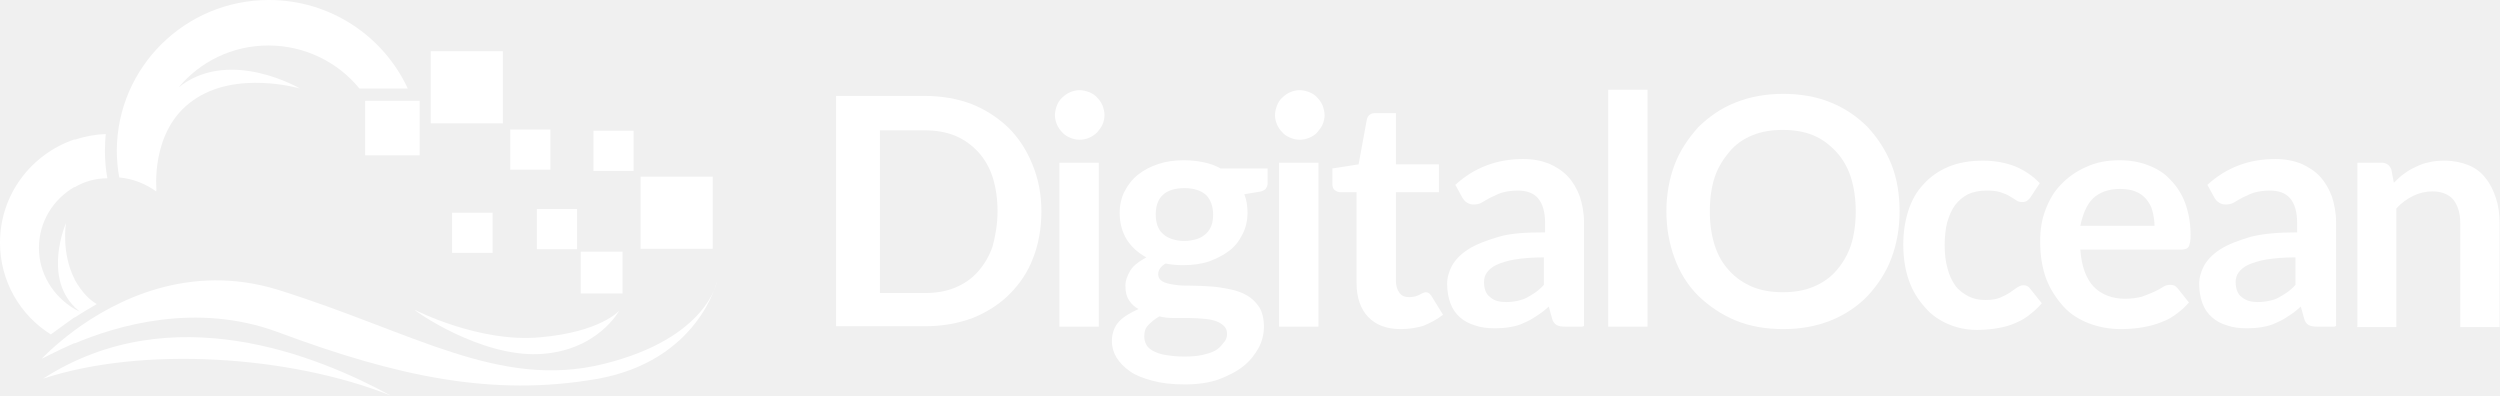
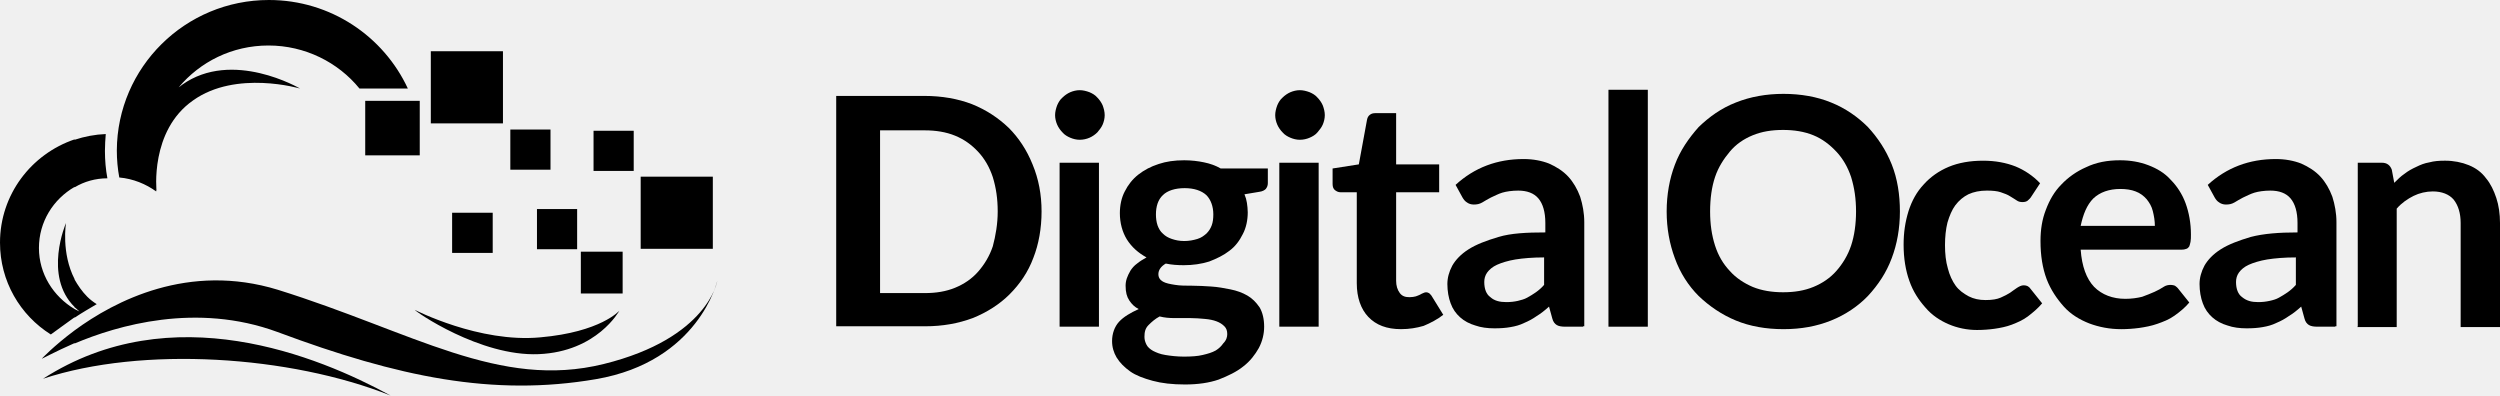
- <svg xmlns="http://www.w3.org/2000/svg" version="1.1" id="Layer_1" x="0px" y="0px" viewBox="1 347.9 610 96.5" enable-background="new 1 347.9 610 96.5" xml:space="preserve">
+ <svg xmlns="http://www.w3.org/2000/svg" version="1.1" id="Layer_1" x="0px" y="0px" width="539.911px" height="85.427px" viewBox="1 575.187 539.911 85.427" enable-background="new 1 575.187 539.911 85.427" xml:space="preserve">
  <g>
    <g>
-       <path fill="#FFFFFF" d="M11.5,440.3c31.4-20.2,67-5.6,84.8,4.1C71.7,434.6,35.7,432.3,11.5,440.3z" />
-       <path fill="#FFFFFF" d="M66.6,347.9c15.1,0,28,8.9,33.9,21.6H88.7c-5.2-6.4-13.3-10.5-22.2-10.5c-8.9,0-16.7,4-21.9,10.2    c0.3-0.2,0.6-0.4,0.8-0.6c12.3-8.8,28.8,0.9,28.8,0.9s-15.6-4.6-26.1,2.9c-10.6,7.4-8.9,22.2-8.9,22.2s-0.1-0.2-0.2-0.5    c0,0.2,0.1,0.3,0.1,0.5c-2.5-1.8-5.6-3.1-9-3.4c-0.4-2.1-0.6-4.4-0.6-6.6C29.6,364.3,46.2,347.9,66.6,347.9L66.6,347.9z     M19.2,431.7v-3.2c9.8-7.2,27.8-16.6,49.6-9.9c33,10.3,54,24.4,79.5,18.1s27.7-20.3,27.7-20.3s-4.5,19.7-29.6,24    s-48.2-0.5-77.7-11.5C48.9,421.6,29.6,427.3,19.2,431.7L19.2,431.7z M19.2,425.4c1.8-1.2,3.7-2.3,5.4-3.3    c-0.8-0.5-1.6-1.1-2.3-1.8c-1.3-1.3-2.3-2.8-3.1-4.2v6.8l0.2,0.1c0.3,0.3,0.7,0.6,1,0.9c-0.4-0.2-0.8-0.4-1.2-0.6V425.4    L19.2,425.4z M19.2,393.6v-11.6c2.4-0.8,5-1.3,7.6-1.4c-0.1,1.3-0.2,2.7-0.2,4.1c0,2.3,0.2,4.6,0.6,6.7    C24.3,391.4,21.5,392.2,19.2,393.6z M19.2,381.9v11.6c-5.2,3-8.7,8.5-8.7,14.9c0,6.3,3.5,11.8,8.7,14.9v2c-2,1.4-4.1,3-5.8,4.2    C5.9,424.8,1,416.5,1,407.1C1,395.4,8.6,385.5,19.2,381.9L19.2,381.9z M19.2,416c-3.3-6.4-2.1-13.7-2.1-13.7s-5.6,12.9,2.1,20.5    V416L19.2,416z M19.2,428.5c-5.1,3.8-8,6.9-8,6.9c0,0.1,3-1.6,8-3.8V428.5z" />
-       <path fill="#FFFFFF" d="M102.2,423.5c0,0,15.7,8.1,30.6,6.7c14.8-1.3,19.3-6.5,19.3-6.5s-5.4,10-19.7,10.6    C118.1,434.9,102.2,423.8,102.2,423.5z" />
-       <rect x="90.1" y="372.5" fill="#FFFFFF" width="13.3" height="13.3" />
-       <rect x="142.7" y="409.3" fill="#FFFFFF" width="10.2" height="10.2" />
-       <rect x="106.1" y="360.4" fill="#FFFFFF" width="17.6" height="17.6" />
-       <rect x="157.3" y="391" fill="#FFFFFF" width="17.6" height="17.6" />
-       <rect x="125.5" y="379.5" fill="#FFFFFF" width="9.8" height="9.8" />
-       <rect x="132" y="398.9" fill="#FFFFFF" width="9.8" height="9.8" />
-       <rect x="111.3" y="399.8" fill="#FFFFFF" width="9.9" height="9.8" />
-       <rect x="145.8" y="379.8" fill="#FFFFFF" width="9.8" height="9.8" />
+       <path d="M10.295,656.983c27.797-17.882,59.312-4.957,75.069,3.63C63.587,651.938,31.718,649.901,10.295,656.983z" />
+       <path d="M59.072,575.187c13.367,0,24.787,7.879,30.01,19.122H78.636c-4.604-5.666-11.774-9.296-19.653-9.296    c-7.878,0-14.783,3.541-19.387,9.03c0.266-0.178,0.531-0.354,0.708-0.531c10.889-7.79,25.495,0.797,25.495,0.797    s-13.81-4.072-23.104,2.566c-9.384,6.551-7.879,19.653-7.879,19.653s-0.088-0.178-0.177-0.443c0,0.178,0.089,0.266,0.089,0.443    c-2.213-1.594-4.958-2.745-7.967-3.011c-0.354-1.858-0.531-3.895-0.531-5.842C26.318,589.705,41.013,575.187,59.072,575.187    L59.072,575.187z M17.111,649.37v-2.832c8.676-6.374,24.61-14.695,43.908-8.765c29.213,9.118,47.803,21.601,70.377,16.023    c22.574-5.577,24.521-17.971,24.521-17.971s-3.983,17.439-26.203,21.246s-42.669-0.442-68.784-10.181    C43.403,640.43,26.318,645.476,17.111,649.37L17.111,649.37z M17.111,643.793c1.594-1.062,3.275-2.035,4.78-2.921    c-0.708-0.442-1.416-0.974-2.036-1.594c-1.151-1.15-2.036-2.479-2.745-3.718v6.02l0.177,0.089c0.266,0.266,0.62,0.531,0.885,0.797    c-0.354-0.178-0.708-0.354-1.062-0.531V643.793L17.111,643.793z M17.111,615.643v-10.269c2.125-0.708,4.426-1.151,6.728-1.239    c-0.088,1.15-0.177,2.39-0.177,3.629c0,2.036,0.177,4.072,0.531,5.932C21.626,613.695,19.147,614.403,17.111,615.643z     M17.111,605.285v10.269c-4.603,2.656-7.702,7.525-7.702,13.19c0,5.577,3.099,10.446,7.702,13.19v1.771    c-1.771,1.239-3.629,2.655-5.134,3.718C5.338,643.263,1,635.915,1,627.594C1,617.236,7.728,608.472,17.111,605.285L17.111,605.285    z M17.111,635.472c-2.921-5.665-1.859-12.127-1.859-12.127s-4.958,11.419,1.859,18.147V635.472L17.111,635.472z M17.111,646.538    c-4.515,3.363-7.082,6.107-7.082,6.107c0,0.089,2.656-1.416,7.082-3.363V646.538z" />
+       <path d="M90.587,642.111c0,0,13.898,7.171,27.088,5.932c13.102-1.151,17.085-5.755,17.085-5.755s-4.78,8.853-17.439,9.384    S90.587,642.377,90.587,642.111z" />
+       <rect x="79.875" y="596.964" width="11.774" height="11.773" />
+       <rect x="126.439" y="629.541" width="9.029" height="9.029" />
+       <rect x="94.04" y="586.253" width="15.58" height="15.58" />
+       <rect x="139.364" y="613.341" width="15.581" height="15.58" />
+       <rect x="111.213" y="603.161" width="8.676" height="8.675" />
+       <rect x="116.967" y="620.334" width="8.675" height="8.676" />
+       <rect x="98.643" y="621.131" width="8.764" height="8.676" />
+       <rect x="129.184" y="603.426" width="8.675" height="8.676" />
    </g>
    <g>
-       <path fill="#FFFFFF" d="M255.1,399.5c0,4.1-0.7,8-2,11.3c-1.3,3.5-3.3,6.4-5.8,8.9c-2.4,2.4-5.5,4.4-9,5.8c-3.5,1.3-7.3,2-11.6,2    H205v-56.2h21.5c4.3,0,8.2,0.7,11.6,2c3.5,1.4,6.5,3.4,9,5.8c2.4,2.4,4.4,5.4,5.8,8.9C254.4,391.6,255.1,395.4,255.1,399.5z     M244.4,399.5c0-3.1-0.4-5.8-1.2-8.4c-0.8-2.4-2-4.5-3.6-6.2s-3.4-3-5.6-3.9c-2.2-0.9-4.7-1.3-7.4-1.3h-10.9v39.7h10.9    c2.8,0,5.2-0.4,7.4-1.3c2.2-0.9,4.1-2.2,5.6-3.9c1.5-1.7,2.8-3.8,3.6-6.2C243.9,405.4,244.4,402.5,244.4,399.5z" />
-       <path fill="#FFFFFF" d="M270.5,376c0,0.8-0.2,1.6-0.5,2.3c-0.3,0.7-0.8,1.3-1.3,1.9c-0.5,0.5-1.2,1-1.9,1.3s-1.5,0.5-2.4,0.5    c-0.8,0-1.6-0.2-2.3-0.5s-1.4-0.7-1.9-1.3c-0.5-0.5-1-1.2-1.3-1.9c-0.3-0.7-0.5-1.5-0.5-2.3c0-0.8,0.2-1.6,0.5-2.4    c0.3-0.7,0.7-1.4,1.3-1.9c0.5-0.5,1.2-1,1.9-1.3c0.7-0.3,1.5-0.5,2.3-0.5c0.8,0,1.6,0.2,2.4,0.5c0.7,0.3,1.4,0.7,1.9,1.3    c0.5,0.5,1,1.2,1.3,1.9C270.3,374.4,270.5,375.2,270.5,376z M269.1,387.6v40h-9.6v-40H269.1z" />
-       <path fill="#FFFFFF" d="M289.9,387c1.7,0,3.4,0.2,4.8,0.5c1.5,0.3,2.9,0.8,4.1,1.5h11.5v3.6c0,0.6-0.2,1-0.5,1.4    c-0.3,0.3-0.8,0.6-1.6,0.7l-3.6,0.6c0.3,0.7,0.5,1.4,0.6,2.1c0.1,0.7,0.2,1.5,0.2,2.3c0,1.9-0.4,3.8-1.2,5.3    c-0.8,1.6-1.8,3-3.3,4.1c-1.4,1.1-3.1,1.9-4.9,2.6c-1.9,0.6-4,0.9-6.2,0.9c-1.5,0-3-0.1-4.4-0.4c-1.2,0.7-1.8,1.6-1.8,2.6    c0,0.8,0.4,1.4,1.1,1.8c0.7,0.4,1.7,0.6,3,0.8c1.2,0.2,2.6,0.2,4.1,0.2s3.1,0.1,4.7,0.2c1.6,0.1,3.2,0.4,4.7,0.7s2.9,0.8,4.1,1.5    c1.2,0.7,2.1,1.6,3,2.9c0.7,1.2,1.1,2.8,1.1,4.7c0,1.7-0.4,3.5-1.3,5.2c-0.9,1.6-2.1,3.2-3.8,4.5c-1.6,1.3-3.7,2.3-6,3.2    c-2.3,0.8-5.1,1.2-8.2,1.2s-5.7-0.3-7.9-0.9c-2.2-0.6-4.1-1.3-5.5-2.3c-1.4-1-2.5-2.1-3.3-3.4c-0.7-1.2-1.1-2.5-1.1-4    c0-1.8,0.6-3.5,1.7-4.7c1.1-1.2,2.8-2.2,4.8-3.1c-1-0.5-1.7-1.2-2.3-2.1c-0.6-0.9-0.9-2-0.9-3.6c0-0.6,0.1-1.2,0.3-1.8    c0.2-0.6,0.5-1.2,0.9-1.9c0.4-0.6,0.9-1.2,1.6-1.7c0.6-0.5,1.4-1,2.3-1.5c-2-1.1-3.6-2.5-4.8-4.4c-1.1-1.8-1.7-4-1.7-6.4    c0-1.9,0.4-3.8,1.2-5.3c0.8-1.6,1.9-3,3.3-4.1c1.4-1.1,3.1-2,5-2.6C285.5,387.3,287.5,387,289.9,387z M300.4,429.4    c0-0.8-0.2-1.4-0.7-1.9c-0.5-0.5-1.1-0.9-1.9-1.2c-0.8-0.3-1.7-0.5-2.9-0.6s-2.2-0.2-3.5-0.2c-1.2,0-2.4,0-3.8,0s-2.5-0.1-3.7-0.4    c-1.1,0.6-1.9,1.3-2.7,2.1s-1,1.7-1,2.9c0,0.7,0.2,1.3,0.5,1.9c0.3,0.6,0.9,1.1,1.6,1.5c0.8,0.4,1.7,0.8,3,1    c1.2,0.2,2.8,0.4,4.5,0.4c1.8,0,3.4-0.1,4.6-0.4c1.3-0.3,2.3-0.6,3.2-1.1c0.8-0.5,1.4-1.1,1.8-1.7    C300.2,430.9,300.4,430.1,300.4,429.4z M289.9,406.7c1.2,0,2.2-0.2,3.2-0.5s1.6-0.8,2.2-1.3c0.6-0.6,1-1.2,1.3-2    c0.3-0.8,0.4-1.7,0.4-2.7c0-1.9-0.6-3.6-1.7-4.7c-1.2-1.1-3-1.7-5.3-1.7s-4.2,0.6-5.3,1.7c-1.2,1.1-1.7,2.8-1.7,4.7    c0,0.9,0.1,1.8,0.4,2.7c0.3,0.8,0.7,1.5,1.3,2c0.6,0.6,1.3,1,2.2,1.3C287.8,406.5,288.7,406.7,289.9,406.7z" />
-       <path fill="#FFFFFF" d="M324.2,376c0,0.8-0.2,1.6-0.5,2.3c-0.3,0.7-0.8,1.3-1.3,1.9c-0.5,0.6-1.2,1-1.9,1.3s-1.5,0.5-2.4,0.5    c-0.8,0-1.6-0.2-2.3-0.5c-0.7-0.3-1.4-0.7-1.9-1.3c-0.5-0.5-1-1.2-1.3-1.9c-0.3-0.7-0.5-1.5-0.5-2.3c0-0.8,0.2-1.6,0.5-2.4    c0.3-0.7,0.7-1.4,1.3-1.9c0.5-0.5,1.2-1,1.9-1.3c0.7-0.3,1.5-0.5,2.3-0.5c0.8,0,1.6,0.2,2.4,0.5c0.7,0.3,1.4,0.7,1.9,1.3    c0.5,0.5,1,1.2,1.3,1.9C324,374.4,324.2,375.2,324.2,376z M322.7,387.6v40h-9.6v-40H322.7z" />
-       <path fill="#FFFFFF" d="M342.8,428.2c-3.5,0-6.1-1-8-3c-1.8-1.9-2.8-4.7-2.8-8.2v-22.2H328c-0.5,0-0.9-0.2-1.3-0.5    c-0.4-0.3-0.6-0.8-0.6-1.5v-3.8l6.4-1l2-10.9c0.1-0.5,0.3-0.9,0.7-1.2c0.4-0.3,0.8-0.4,1.4-0.4h5V388h10.5v6.8h-10.5v21.6    c0,1.2,0.3,2.2,0.9,3s1.4,1,2.4,1c0.6,0,1.1-0.1,1.5-0.2s0.7-0.3,1-0.4c0.3-0.2,0.6-0.3,0.8-0.4c0.2-0.1,0.5-0.2,0.7-0.2    c0.3,0,0.5,0.1,0.7,0.2s0.4,0.4,0.6,0.6l2.9,4.7c-1.4,1.1-3.1,2-4.8,2.7C346.6,427.9,344.8,428.2,342.8,428.2z" />
-       <path fill="#FFFFFF" d="M387.2,427.6h-4.3c-0.9,0-1.6-0.1-2.1-0.4c-0.5-0.3-0.9-0.8-1.1-1.6l-0.8-2.9c-1,0.9-2,1.7-3,2.3    c-1,0.7-1.9,1.2-3.1,1.7c-1,0.5-2.1,0.8-3.3,1c-1.1,0.2-2.4,0.3-3.9,0.3c-1.7,0-3.3-0.2-4.7-0.7c-1.4-0.4-2.7-1.1-3.7-2    c-1-0.9-1.8-2-2.3-3.4c-0.5-1.3-0.8-3-0.8-4.7c0-1.5,0.4-3,1.2-4.5c0.8-1.4,2.1-2.8,4-4s4.3-2.1,7.3-3s6.8-1.1,11.4-1.1v-2.3    c0-2.7-0.6-4.7-1.7-6c-1.1-1.3-2.8-1.9-4.9-1.9c-1.5,0-2.9,0.2-3.9,0.5c-1,0.3-1.9,0.8-2.8,1.2c-0.8,0.4-1.4,0.8-2.1,1.2    c-0.7,0.4-1.3,0.5-2.1,0.5c-0.6,0-1.2-0.2-1.6-0.5c-0.5-0.3-0.8-0.7-1.1-1.2l-1.7-3.1c4.6-4.2,10.1-6.3,16.6-6.3    c2.3,0,4.4,0.4,6.2,1.1c1.8,0.8,3.4,1.8,4.7,3.2c1.2,1.3,2.2,3,2.9,4.9c0.6,1.9,1,4,1,6.2v25.4H387.2z M368.5,421.6    c1,0,1.9-0.1,2.8-0.3c0.8-0.2,1.6-0.4,2.3-0.8c0.7-0.4,1.4-0.8,2.1-1.3c0.7-0.5,1.4-1.1,2-1.8v-6.7c-2.8,0-5.1,0.2-7,0.5    c-1.8,0.3-3.4,0.8-4.5,1.3c-1.1,0.5-1.9,1.2-2.4,1.9c-0.5,0.7-0.7,1.5-0.7,2.3c0,1.7,0.5,3,1.5,3.7    C365.6,421.3,366.9,421.6,368.5,421.6z" />
-       <path fill="#FFFFFF" d="M403,369.8v57.8h-9.6v-57.8H403z" />
-       <path fill="#FFFFFF" d="M464.5,399.5c0,4.1-0.7,8-2,11.4c-1.3,3.5-3.3,6.5-5.8,9.2c-2.4,2.5-5.5,4.6-9,6s-7.3,2.1-11.6,2.1    c-4.3,0-8.2-0.7-11.6-2.1s-6.5-3.5-9.1-6c-2.5-2.5-4.5-5.6-5.8-9.2c-1.3-3.5-2-7.3-2-11.4c0-4.1,0.7-8,2-11.4    c1.3-3.5,3.4-6.5,5.8-9.2c2.6-2.5,5.5-4.6,9.1-6c3.5-1.4,7.4-2.1,11.6-2.1s8.2,0.7,11.6,2.1c3.5,1.4,6.5,3.5,9,6    c2.4,2.6,4.4,5.6,5.8,9.1C463.9,391.5,464.5,395.4,464.5,399.5z M453.8,399.5c0-3.1-0.4-5.8-1.2-8.4c-0.8-2.4-2-4.5-3.6-6.2    s-3.4-3.1-5.6-4s-4.7-1.3-7.4-1.3c-2.8,0-5.2,0.4-7.4,1.3s-4.1,2.2-5.6,4s-2.8,3.8-3.6,6.2c-0.8,2.4-1.2,5.2-1.2,8.4    c0,3.1,0.4,5.8,1.2,8.3s2,4.5,3.6,6.2c1.5,1.7,3.5,3,5.6,3.9c2.2,0.9,4.7,1.3,7.4,1.3c2.8,0,5.2-0.4,7.4-1.3    c2.2-0.9,4.1-2.2,5.6-3.9c1.5-1.7,2.8-3.8,3.6-6.2C453.4,405.4,453.8,402.5,453.8,399.5z" />
-       <path fill="#FFFFFF" d="M496.4,396.1c-0.3,0.4-0.6,0.6-0.8,0.8c-0.3,0.2-0.7,0.3-1.2,0.3c-0.5,0-1-0.1-1.4-0.4s-1-0.6-1.6-1    c-0.6-0.4-1.4-0.7-2.3-1s-2-0.4-3.4-0.4c-1.7,0-3.2,0.3-4.5,0.9c-1.2,0.6-2.3,1.5-3.2,2.7c-0.8,1.1-1.4,2.5-1.9,4.2    c-0.4,1.6-0.6,3.5-0.6,5.5c0,2.1,0.2,4,0.7,5.7c0.4,1.6,1.1,3.1,1.9,4.2s1.9,1.9,3.2,2.6c1.2,0.6,2.5,0.9,4.1,0.9s2.8-0.2,3.7-0.6    c0.9-0.4,1.7-0.8,2.3-1.2c0.6-0.4,1.2-0.9,1.7-1.2c0.5-0.3,1-0.6,1.6-0.6c0.8,0,1.3,0.3,1.7,0.9l2.8,3.5c-1,1.2-2.2,2.2-3.5,3.2    c-1.2,0.9-2.6,1.5-3.9,2c-1.3,0.5-2.8,0.8-4.2,1c-1.4,0.2-2.9,0.3-4.3,0.3c-2.4,0-4.8-0.5-6.9-1.4s-4.1-2.2-5.7-4.1    c-1.6-1.8-3-3.9-3.9-6.5c-0.9-2.5-1.4-5.5-1.4-8.8c0-3,0.4-5.6,1.2-8.2c0.8-2.5,2-4.7,3.7-6.5c1.6-1.8,3.7-3.3,6.1-4.3    c2.4-1,5.2-1.5,8.4-1.5c3,0,5.6,0.5,7.9,1.4c2.2,0.9,4.3,2.3,6,4.1L496.4,396.1z" />
-       <path fill="#FFFFFF" d="M518.2,387c2.5,0,4.8,0.4,6.9,1.2c2.1,0.8,4,1.9,5.5,3.6c1.5,1.5,2.8,3.5,3.6,5.7c0.8,2.2,1.3,4.8,1.3,7.6    c0,0.7,0,1.3-0.1,1.8c-0.1,0.5-0.2,0.8-0.3,1.1c-0.2,0.3-0.4,0.5-0.7,0.6c-0.3,0.1-0.6,0.2-1.1,0.2h-24.7c0.3,4.1,1.4,7.1,3.3,9.1    c1.9,1.9,4.5,2.9,7.6,2.9c1.5,0,2.9-0.2,4.1-0.5c1.1-0.4,2.1-0.8,3-1.2s1.6-0.8,2.2-1.2s1.2-0.5,1.8-0.5c0.4,0,0.7,0.1,1,0.2    c0.3,0.2,0.5,0.4,0.7,0.6l2.8,3.5c-1,1.2-2.2,2.2-3.6,3.2s-2.8,1.5-4.2,2c-1.4,0.5-3,0.8-4.4,1c-1.5,0.2-3,0.3-4.4,0.3    c-2.8,0-5.4-0.5-7.8-1.4c-2.3-0.9-4.5-2.2-6.2-4.1s-3.2-4.1-4.2-6.7c-1-2.7-1.5-5.7-1.5-9.3c0-2.8,0.4-5.3,1.3-7.6    c0.9-2.4,2.1-4.5,3.8-6.2c1.6-1.7,3.7-3.2,6-4.2C512.4,387.5,515.1,387,518.2,387z M518.3,394c-2.8,0-5,0.8-6.6,2.3    c-1.6,1.6-2.5,3.9-3.1,6.7h18.1c0-1.2-0.2-2.4-0.5-3.6s-0.8-2-1.5-2.9c-0.7-0.8-1.6-1.5-2.7-1.9C521,394.2,519.7,394,518.3,394z" />
-       <path fill="#FFFFFF" d="M570.7,427.6h-4.3c-0.9,0-1.6-0.1-2.1-0.4c-0.5-0.3-0.9-0.8-1.1-1.6l-0.8-2.9c-1,0.9-2,1.7-3,2.3    c-1,0.7-1.9,1.2-3.1,1.7c-1,0.5-2.1,0.8-3.3,1c-1.1,0.2-2.4,0.3-3.9,0.3c-1.7,0-3.3-0.2-4.7-0.7c-1.4-0.4-2.7-1.1-3.7-2    c-1-0.9-1.8-2-2.3-3.4c-0.5-1.3-0.8-3-0.8-4.7c0-1.5,0.4-3,1.2-4.5c0.8-1.4,2.1-2.8,4-4s4.3-2.1,7.3-3c3.1-0.8,6.8-1.1,11.4-1.1    v-2.3c0-2.7-0.6-4.7-1.7-6c-1.1-1.3-2.8-1.9-4.9-1.9c-1.5,0-2.9,0.2-3.9,0.5c-1,0.3-1.9,0.8-2.8,1.2c-0.8,0.4-1.4,0.8-2.1,1.2    c-0.7,0.4-1.3,0.5-2.1,0.5c-0.6,0-1.2-0.2-1.6-0.5c-0.5-0.3-0.8-0.7-1.1-1.2l-1.7-3.1c4.6-4.2,10.1-6.3,16.6-6.3    c2.3,0,4.4,0.4,6.2,1.1c1.8,0.8,3.4,1.8,4.7,3.2c1.2,1.3,2.2,3,2.9,4.9c0.6,1.9,1,4,1,6.2v25.4H570.7z M551.9,421.6    c1,0,1.9-0.1,2.8-0.3s1.6-0.4,2.3-0.8c0.7-0.4,1.4-0.8,2.1-1.3c0.7-0.5,1.4-1.1,2-1.8v-6.7c-2.8,0-5.1,0.2-7,0.5    c-1.8,0.3-3.4,0.8-4.5,1.3c-1.1,0.5-1.9,1.2-2.4,1.9c-0.5,0.7-0.7,1.5-0.7,2.3c0,1.7,0.5,3,1.5,3.7    C549.1,421.3,550.3,421.6,551.9,421.6z" />
-       <path fill="#FFFFFF" d="M576.2,427.6v-40h5.9c1.2,0,2,0.6,2.4,1.7l0.6,3.2c0.8-0.8,1.6-1.6,2.5-2.2c0.9-0.7,1.8-1.2,2.9-1.7    c1-0.5,2-0.9,3.2-1.1c1.1-0.3,2.3-0.4,3.8-0.4c2.1,0,4.1,0.4,5.8,1.1c1.7,0.7,3.1,1.7,4.2,3.2c1.1,1.3,1.9,3,2.5,4.8    c0.6,1.8,0.9,3.9,0.9,6.1v25.4h-9.6v-25.4c0-2.4-0.6-4.3-1.7-5.7c-1.1-1.3-2.9-2-5.1-2c-1.6,0-3.3,0.4-4.7,1.1    c-1.4,0.7-2.9,1.7-4.1,3.1v28.9h-9.6V427.6z" />
+       <path d="M225.941,620.865c0,3.63-0.62,7.082-1.771,10.004c-1.151,3.098-2.921,5.665-5.134,7.878    c-2.125,2.125-4.869,3.896-7.967,5.135c-3.098,1.151-6.462,1.771-10.269,1.771H181.59v-49.751h19.033    c3.807,0,7.259,0.62,10.269,1.771c3.099,1.239,5.754,3.01,7.967,5.135c2.125,2.124,3.895,4.78,5.135,7.879    C225.321,613.872,225.941,617.236,225.941,620.865z M216.469,620.865c0-2.744-0.354-5.134-1.062-7.436    c-0.708-2.125-1.771-3.983-3.187-5.488s-3.01-2.656-4.958-3.453c-1.947-0.797-4.161-1.15-6.551-1.15h-9.649v35.145h9.649    c2.479,0,4.604-0.354,6.551-1.151c1.948-0.797,3.629-1.947,4.958-3.452c1.328-1.505,2.479-3.364,3.187-5.488    C216.026,626.089,216.469,623.521,216.469,620.865z" />
+       <path d="M239.574,600.062c0,0.708-0.177,1.416-0.442,2.036c-0.266,0.619-0.708,1.15-1.151,1.682    c-0.443,0.442-1.062,0.886-1.682,1.15c-0.62,0.266-1.328,0.443-2.125,0.443c-0.708,0-1.417-0.178-2.036-0.443    c-0.62-0.265-1.239-0.619-1.682-1.15c-0.442-0.442-0.885-1.062-1.15-1.682c-0.266-0.62-0.443-1.328-0.443-2.036    s0.177-1.417,0.443-2.125c0.265-0.619,0.62-1.239,1.15-1.682c0.443-0.442,1.062-0.886,1.682-1.151    c0.62-0.265,1.328-0.442,2.036-0.442s1.417,0.178,2.125,0.442c0.62,0.266,1.239,0.62,1.682,1.151    c0.442,0.442,0.885,1.062,1.151,1.682C239.396,598.646,239.574,599.354,239.574,600.062z M238.334,610.331v35.41h-8.499v-35.41    H238.334z" />
+       <path d="M256.748,609.8c1.505,0,3.01,0.178,4.249,0.442c1.328,0.266,2.567,0.709,3.629,1.328h10.181v3.188    c0,0.53-0.178,0.885-0.443,1.239c-0.266,0.266-0.707,0.531-1.416,0.619l-3.187,0.531c0.266,0.62,0.442,1.239,0.531,1.859    c0.088,0.619,0.177,1.327,0.177,2.036c0,1.682-0.354,3.363-1.062,4.691c-0.708,1.416-1.594,2.656-2.921,3.63    c-1.239,0.974-2.744,1.682-4.338,2.302c-1.682,0.53-3.541,0.796-5.488,0.796c-1.328,0-2.656-0.088-3.895-0.354    c-1.062,0.619-1.594,1.416-1.594,2.302c0,0.708,0.354,1.239,0.974,1.593c0.62,0.354,1.505,0.531,2.655,0.709    c1.062,0.177,2.302,0.177,3.63,0.177c1.328,0,2.744,0.089,4.161,0.177c1.417,0.089,2.833,0.354,4.161,0.62    c1.328,0.266,2.567,0.708,3.629,1.327c1.063,0.62,1.859,1.417,2.656,2.567c0.62,1.062,0.974,2.479,0.974,4.161    c0,1.505-0.354,3.099-1.15,4.604c-0.797,1.416-1.859,2.832-3.364,3.983c-1.417,1.15-3.275,2.036-5.312,2.833    c-2.036,0.708-4.515,1.062-7.259,1.062c-2.745,0-5.046-0.266-6.994-0.796c-1.947-0.531-3.629-1.151-4.869-2.036    c-1.239-0.886-2.213-1.859-2.921-3.01c-0.62-1.062-0.974-2.214-0.974-3.541c0-1.594,0.531-3.099,1.505-4.161    c0.974-1.062,2.479-1.947,4.249-2.744c-0.885-0.442-1.505-1.062-2.036-1.859s-0.796-1.771-0.796-3.187    c0-0.531,0.088-1.062,0.265-1.594c0.177-0.531,0.443-1.062,0.797-1.682c0.354-0.531,0.797-1.062,1.417-1.505    c0.531-0.442,1.239-0.886,2.036-1.328c-1.771-0.974-3.187-2.213-4.25-3.895c-0.974-1.594-1.505-3.541-1.505-5.666    c0-1.682,0.354-3.364,1.062-4.691c0.708-1.417,1.682-2.656,2.921-3.63s2.744-1.771,4.426-2.302    C252.853,610.065,254.623,609.8,256.748,609.8z M266.042,647.334c0-0.708-0.177-1.239-0.62-1.682    c-0.442-0.442-0.974-0.797-1.682-1.062c-0.708-0.266-1.505-0.442-2.567-0.531c-1.062-0.088-1.948-0.177-3.099-0.177    c-1.062,0-2.125,0-3.364,0s-2.213-0.089-3.275-0.354c-0.974,0.53-1.682,1.15-2.39,1.858s-0.885,1.505-0.885,2.567    c0,0.62,0.177,1.15,0.443,1.682c0.265,0.531,0.796,0.974,1.416,1.328c0.708,0.354,1.505,0.708,2.656,0.886    c1.062,0.177,2.479,0.354,3.984,0.354c1.593,0,3.01-0.089,4.072-0.354c1.151-0.266,2.036-0.531,2.833-0.975    c0.708-0.442,1.239-0.974,1.593-1.505C265.866,648.662,266.042,647.954,266.042,647.334z M256.748,627.239    c1.062,0,1.948-0.177,2.833-0.442c0.886-0.266,1.417-0.708,1.948-1.151c0.531-0.53,0.885-1.062,1.151-1.771    c0.266-0.708,0.354-1.505,0.354-2.39c0-1.682-0.531-3.187-1.505-4.161c-1.062-0.974-2.656-1.505-4.692-1.505    s-3.718,0.531-4.691,1.505c-1.062,0.975-1.505,2.479-1.505,4.161c0,0.797,0.089,1.594,0.354,2.39    c0.265,0.709,0.62,1.328,1.15,1.771c0.531,0.531,1.151,0.886,1.948,1.151S255.685,627.239,256.748,627.239z" />
+       <path d="M287.111,600.062c0,0.708-0.177,1.416-0.442,2.036c-0.266,0.619-0.708,1.15-1.151,1.682    c-0.442,0.531-1.062,0.886-1.682,1.15c-0.619,0.266-1.328,0.443-2.125,0.443c-0.707,0-1.416-0.178-2.035-0.443    c-0.62-0.265-1.24-0.619-1.682-1.15c-0.443-0.442-0.886-1.062-1.151-1.682c-0.266-0.62-0.442-1.328-0.442-2.036    s0.177-1.417,0.442-2.125c0.266-0.619,0.62-1.239,1.151-1.682c0.441-0.442,1.062-0.886,1.682-1.151    c0.619-0.265,1.328-0.442,2.035-0.442c0.709,0,1.417,0.178,2.125,0.442c0.619,0.266,1.239,0.62,1.682,1.151    c0.443,0.442,0.886,1.062,1.151,1.682C286.935,598.646,287.111,599.354,287.111,600.062z M285.783,610.331v35.41h-8.498v-35.41    H285.783z" />
+       <path d="M303.577,646.272c-3.099,0-5.399-0.886-7.082-2.656c-1.593-1.682-2.479-4.16-2.479-7.259v-19.652h-3.541    c-0.442,0-0.797-0.177-1.151-0.442c-0.354-0.266-0.531-0.709-0.531-1.328v-3.364l5.666-0.885l1.771-9.649    c0.089-0.442,0.266-0.797,0.62-1.062c0.354-0.266,0.708-0.354,1.238-0.354h4.427v11.065h9.295v6.02h-9.295v19.121    c0,1.062,0.266,1.947,0.797,2.656c0.531,0.708,1.239,0.885,2.124,0.885c0.531,0,0.975-0.089,1.328-0.177    c0.354-0.089,0.62-0.266,0.886-0.354c0.266-0.177,0.531-0.266,0.708-0.354c0.177-0.089,0.442-0.178,0.619-0.178    c0.266,0,0.443,0.089,0.62,0.178c0.177,0.088,0.354,0.354,0.531,0.53l2.567,4.161c-1.239,0.974-2.744,1.771-4.249,2.391    C306.941,646.007,305.348,646.272,303.577,646.272z" />
+       <path d="M342.882,645.741h-3.807c-0.797,0-1.416-0.089-1.858-0.354c-0.443-0.266-0.797-0.708-0.975-1.416l-0.708-2.567    c-0.885,0.797-1.771,1.505-2.655,2.036c-0.886,0.619-1.683,1.062-2.744,1.505c-0.886,0.442-1.859,0.708-2.922,0.885    c-0.974,0.178-2.124,0.266-3.452,0.266c-1.505,0-2.921-0.177-4.161-0.619c-1.239-0.354-2.39-0.974-3.275-1.771    c-0.885-0.797-1.593-1.771-2.036-3.01c-0.442-1.151-0.708-2.656-0.708-4.161c0-1.327,0.354-2.655,1.062-3.983    c0.708-1.239,1.859-2.479,3.541-3.541s3.807-1.859,6.462-2.655c2.656-0.797,6.021-0.975,10.092-0.975v-2.035    c0-2.391-0.53-4.161-1.505-5.312c-0.974-1.151-2.479-1.683-4.337-1.683c-1.328,0-2.567,0.178-3.453,0.442    c-0.885,0.266-1.682,0.709-2.479,1.062c-0.708,0.354-1.239,0.708-1.859,1.062c-0.619,0.354-1.15,0.442-1.858,0.442    c-0.531,0-1.062-0.177-1.417-0.442c-0.442-0.266-0.708-0.619-0.974-1.062l-1.505-2.744c4.072-3.718,8.941-5.577,14.695-5.577    c2.036,0,3.896,0.354,5.488,0.974c1.594,0.709,3.01,1.594,4.161,2.833c1.062,1.151,1.947,2.656,2.567,4.338    c0.531,1.682,0.885,3.541,0.885,5.488v22.485h-0.266V645.741z M326.328,640.43c0.885,0,1.682-0.089,2.479-0.266    c0.708-0.177,1.416-0.354,2.036-0.708c0.619-0.354,1.239-0.708,1.858-1.151c0.62-0.442,1.24-0.974,1.771-1.593v-5.932    c-2.479,0-4.515,0.177-6.196,0.442c-1.594,0.266-3.01,0.709-3.983,1.151s-1.683,1.062-2.125,1.682    c-0.442,0.62-0.619,1.328-0.619,2.036c0,1.505,0.442,2.656,1.327,3.275C323.761,640.164,324.911,640.43,326.328,640.43z" />
+       <path d="M356.869,594.574v51.167h-8.499v-51.167H356.869z" />
+       <path d="M411.312,620.865c0,3.63-0.62,7.082-1.771,10.092c-1.15,3.099-2.921,5.755-5.135,8.145    c-2.124,2.213-4.868,4.072-7.967,5.312s-6.462,1.859-10.269,1.859s-7.26-0.62-10.27-1.859s-5.754-3.099-8.056-5.312    c-2.213-2.213-3.983-4.957-5.134-8.145c-1.151-3.098-1.771-6.462-1.771-10.092c0-3.629,0.619-7.082,1.771-10.092    c1.15-3.098,3.01-5.754,5.134-8.144c2.302-2.214,4.869-4.072,8.056-5.312c3.099-1.239,6.551-1.859,10.27-1.859    c3.718,0,7.259,0.62,10.269,1.859c3.099,1.239,5.754,3.098,7.967,5.312c2.125,2.302,3.896,4.957,5.135,8.056    C410.78,613.783,411.312,617.236,411.312,620.865z M401.839,620.865c0-2.744-0.354-5.134-1.062-7.436    c-0.709-2.125-1.771-3.983-3.188-5.488c-1.416-1.505-3.01-2.745-4.957-3.541c-1.947-0.797-4.161-1.151-6.551-1.151    c-2.479,0-4.604,0.354-6.551,1.151c-1.947,0.796-3.63,1.947-4.957,3.541c-1.328,1.593-2.479,3.363-3.188,5.488    c-0.708,2.124-1.062,4.604-1.062,7.436c0,2.744,0.354,5.135,1.062,7.348s1.771,3.983,3.188,5.488    c1.327,1.506,3.098,2.656,4.957,3.453c1.947,0.797,4.16,1.15,6.551,1.15c2.479,0,4.604-0.354,6.551-1.15s3.63-1.947,4.957-3.453    c1.328-1.505,2.479-3.363,3.188-5.488C401.485,626.089,401.839,623.521,401.839,620.865z" />
+       <path d="M439.551,617.855c-0.266,0.354-0.531,0.531-0.708,0.708c-0.266,0.178-0.62,0.266-1.062,0.266s-0.885-0.088-1.239-0.354    s-0.886-0.531-1.416-0.886c-0.531-0.354-1.24-0.619-2.036-0.885c-0.797-0.266-1.771-0.354-3.01-0.354    c-1.505,0-2.833,0.266-3.984,0.797c-1.062,0.531-2.036,1.328-2.832,2.391c-0.709,0.974-1.239,2.213-1.683,3.718    c-0.354,1.416-0.531,3.099-0.531,4.869c0,1.858,0.178,3.541,0.62,5.046c0.354,1.416,0.974,2.744,1.682,3.718    s1.683,1.682,2.833,2.302c1.062,0.531,2.213,0.797,3.63,0.797c1.416,0,2.479-0.178,3.275-0.531    c0.797-0.354,1.505-0.708,2.036-1.062s1.062-0.797,1.505-1.062c0.442-0.266,0.885-0.531,1.416-0.531    c0.708,0,1.15,0.266,1.505,0.797l2.479,3.099c-0.885,1.062-1.947,1.947-3.098,2.833c-1.062,0.796-2.302,1.327-3.453,1.771    c-1.15,0.442-2.479,0.708-3.718,0.885s-2.567,0.266-3.807,0.266c-2.125,0-4.249-0.442-6.108-1.239    c-1.858-0.797-3.629-1.947-5.046-3.63c-1.416-1.593-2.655-3.452-3.452-5.754c-0.797-2.213-1.239-4.869-1.239-7.79    c0-2.656,0.354-4.957,1.062-7.259c0.708-2.214,1.771-4.161,3.275-5.754c1.416-1.594,3.275-2.922,5.399-3.807    c2.125-0.886,4.604-1.328,7.437-1.328c2.655,0,4.957,0.442,6.993,1.239c1.947,0.797,3.807,2.036,5.312,3.63L439.551,617.855z" />
+       <path d="M458.85,609.8c2.213,0,4.249,0.354,6.107,1.062c1.859,0.708,3.541,1.682,4.869,3.187c1.328,1.328,2.479,3.099,3.187,5.046    c0.709,1.948,1.151,4.25,1.151,6.729c0,0.619,0,1.15-0.089,1.593c-0.088,0.443-0.177,0.709-0.266,0.975    c-0.177,0.266-0.354,0.442-0.619,0.53c-0.266,0.089-0.531,0.178-0.974,0.178h-21.866c0.266,3.629,1.239,6.285,2.922,8.056    c1.682,1.682,3.983,2.567,6.728,2.567c1.328,0,2.567-0.178,3.63-0.443c0.974-0.354,1.858-0.708,2.655-1.062    c0.797-0.354,1.416-0.709,1.947-1.062c0.531-0.354,1.062-0.442,1.594-0.442c0.354,0,0.62,0.088,0.886,0.177    c0.265,0.177,0.442,0.354,0.619,0.531l2.479,3.098c-0.885,1.062-1.947,1.948-3.187,2.833c-1.239,0.886-2.479,1.328-3.718,1.771    c-1.239,0.443-2.656,0.708-3.896,0.886c-1.328,0.177-2.655,0.266-3.896,0.266c-2.479,0-4.78-0.443-6.904-1.239    c-2.036-0.797-3.983-1.948-5.488-3.63s-2.833-3.63-3.719-5.931c-0.885-2.391-1.327-5.047-1.327-8.233    c0-2.479,0.354-4.691,1.15-6.728c0.797-2.125,1.859-3.983,3.364-5.488c1.416-1.506,3.275-2.833,5.312-3.719    C453.715,610.242,456.104,609.8,458.85,609.8z M458.938,615.997c-2.479,0-4.426,0.708-5.843,2.036    c-1.416,1.416-2.213,3.452-2.744,5.931h16.023c0-1.062-0.178-2.124-0.443-3.187c-0.265-1.062-0.708-1.771-1.327-2.567    c-0.62-0.708-1.417-1.328-2.391-1.682C461.328,616.174,460.177,615.997,458.938,615.997z" />
+       <path d="M505.324,645.741h-3.807c-0.796,0-1.416-0.089-1.858-0.354s-0.797-0.708-0.974-1.416l-0.708-2.567    c-0.886,0.797-1.771,1.505-2.656,2.036c-0.885,0.619-1.682,1.062-2.744,1.505c-0.886,0.442-1.859,0.708-2.921,0.885    c-0.975,0.178-2.125,0.266-3.453,0.266c-1.505,0-2.921-0.177-4.16-0.619c-1.239-0.354-2.391-0.974-3.275-1.771    c-0.886-0.797-1.594-1.771-2.036-3.01c-0.442-1.151-0.708-2.656-0.708-4.161c0-1.327,0.354-2.655,1.062-3.983    c0.709-1.239,1.859-2.479,3.541-3.541c1.683-1.062,3.807-1.859,6.463-2.655c2.744-0.709,6.02-0.975,10.092-0.975v-2.035    c0-2.391-0.531-4.161-1.505-5.312c-0.974-1.151-2.479-1.683-4.338-1.683c-1.328,0-2.567,0.178-3.452,0.442    c-0.886,0.266-1.683,0.709-2.479,1.062c-0.708,0.354-1.239,0.708-1.858,1.062c-0.62,0.354-1.151,0.442-1.859,0.442    c-0.531,0-1.062-0.177-1.416-0.442c-0.442-0.266-0.708-0.619-0.974-1.062l-1.505-2.744c4.071-3.718,8.94-5.577,14.694-5.577    c2.036,0,3.896,0.354,5.489,0.974c1.593,0.709,3.01,1.594,4.16,2.833c1.062,1.151,1.947,2.656,2.567,4.338    c0.531,1.682,0.885,3.541,0.885,5.488v22.485h-0.266V645.741z M488.682,640.43c0.886,0,1.683-0.089,2.479-0.266    c0.796-0.177,1.416-0.354,2.035-0.708c0.62-0.354,1.24-0.708,1.859-1.151c0.62-0.442,1.239-0.974,1.771-1.593v-5.932    c-2.479,0-4.515,0.177-6.196,0.442c-1.594,0.266-3.011,0.709-3.984,1.151s-1.682,1.062-2.124,1.682    c-0.442,0.62-0.62,1.328-0.62,2.036c0,1.505,0.442,2.656,1.328,3.275C486.203,640.164,487.266,640.43,488.682,640.43z" />
+       <path d="M510.193,645.741v-35.41h5.223c1.062,0,1.771,0.531,2.125,1.505l0.531,2.833c0.708-0.708,1.416-1.416,2.213-1.947    c0.797-0.62,1.594-1.062,2.567-1.505c0.885-0.443,1.771-0.797,2.833-0.975c0.974-0.265,2.036-0.354,3.363-0.354    c1.859,0,3.63,0.354,5.135,0.974s2.744,1.505,3.718,2.833c0.974,1.15,1.683,2.655,2.214,4.249c0.53,1.594,0.796,3.452,0.796,5.4    v22.484h-8.498v-22.484c0-2.125-0.531-3.807-1.505-5.046c-0.974-1.151-2.567-1.771-4.515-1.771c-1.416,0-2.921,0.354-4.161,0.974    c-1.239,0.619-2.566,1.505-3.629,2.744v25.583h-8.498v-0.088H510.193z" />
    </g>
  </g>
</svg>
